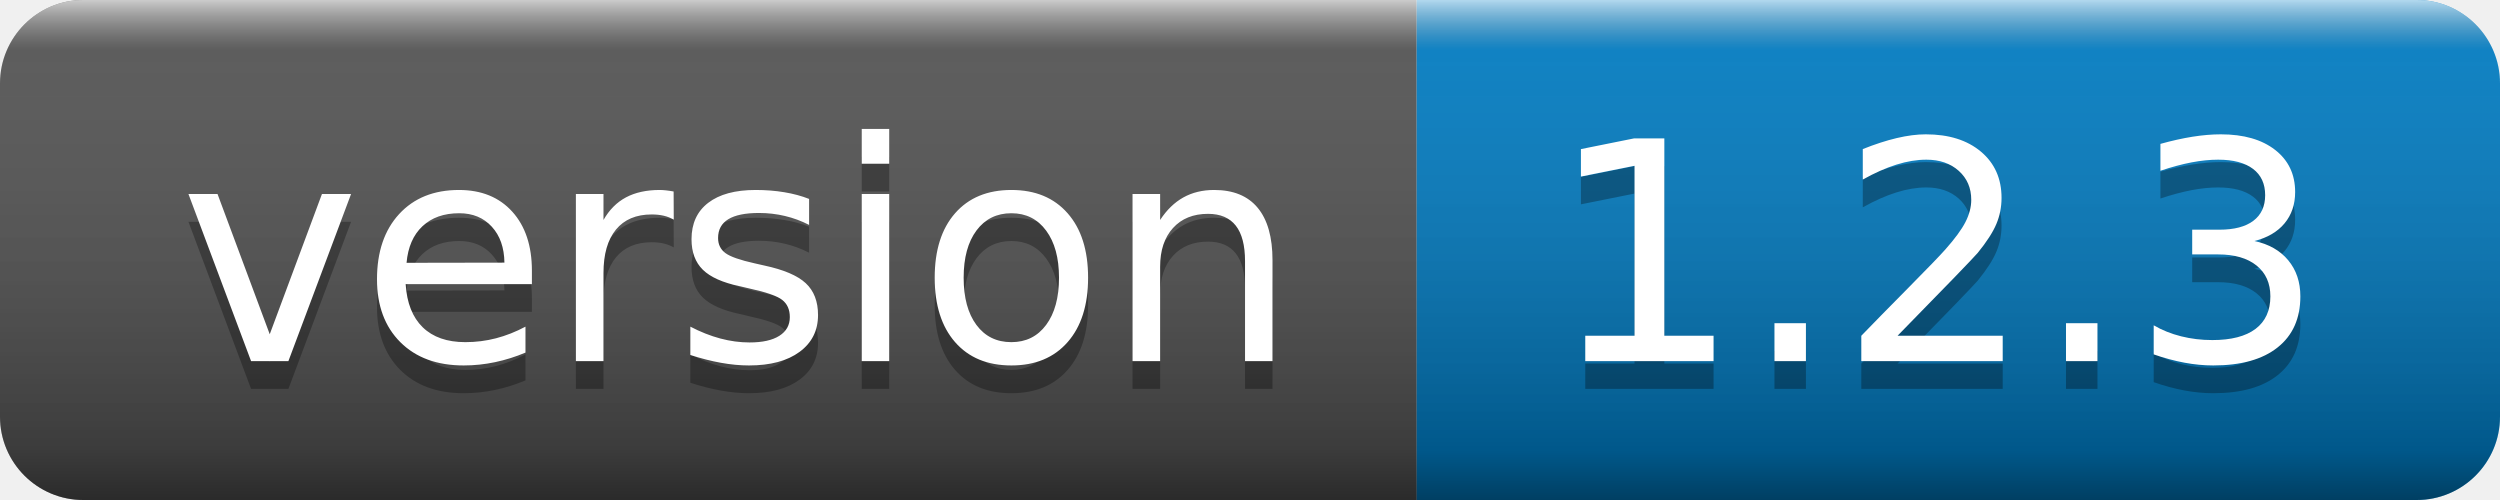
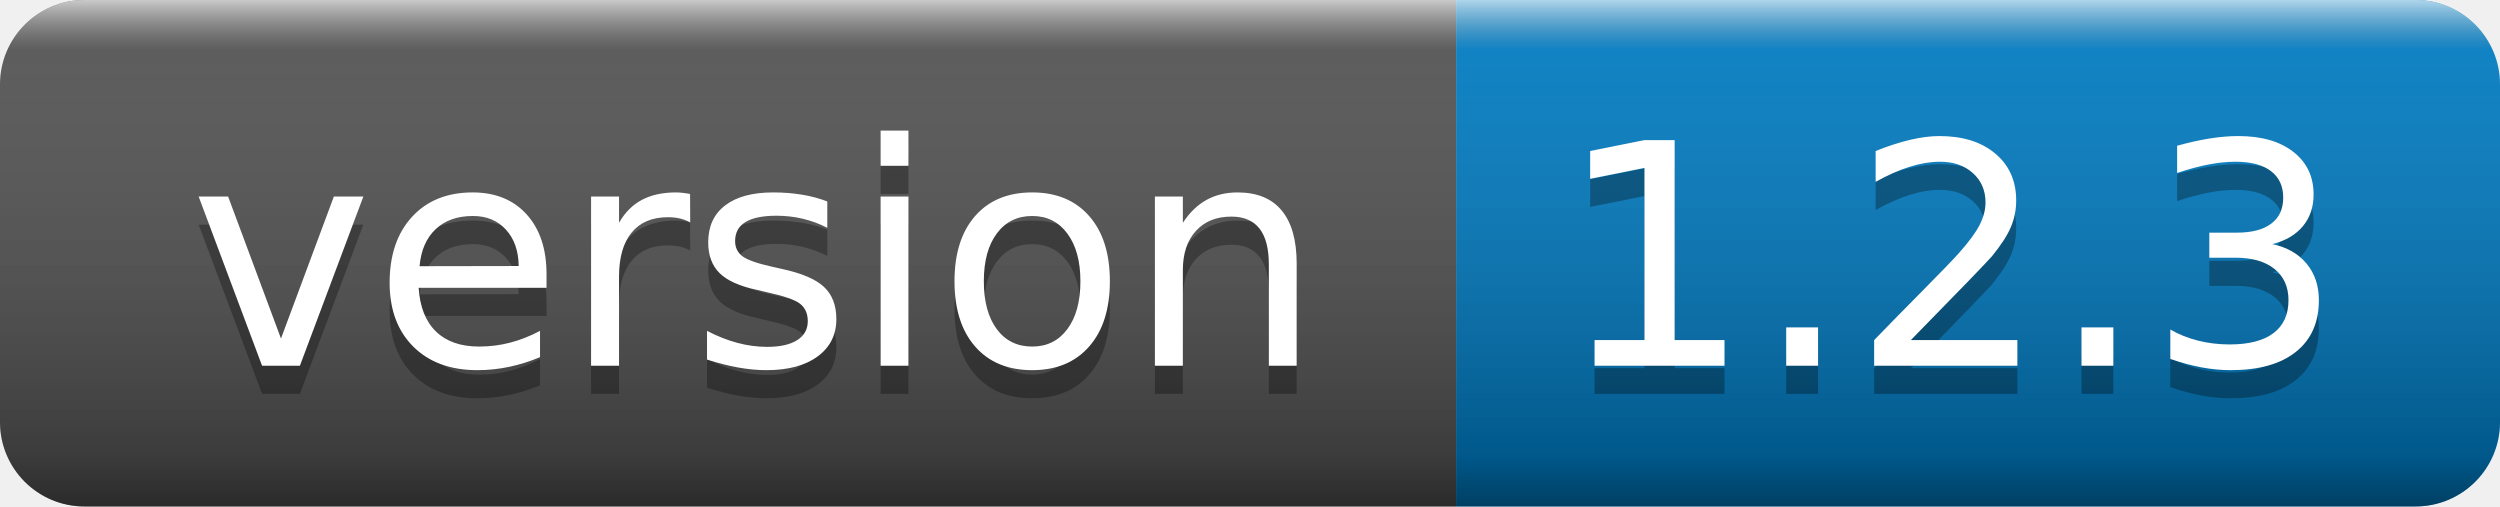
- <svg xmlns="http://www.w3.org/2000/svg" width="90" height="18" role="img" aria-label="style: plastic">
-   <linearGradient id="smoothX2N04nc" x2="0" y2="100%">
+ <svg xmlns="http://www.w3.org/2000/svg" width="88.855" height="18" role="img" aria-label="style: plastic">
+   <linearGradient id="smoothTjMYf4A" x2="0" y2="100%">
    <stop offset="0" stop-color="#fff" stop-opacity=".7" />
    <stop offset=".1" stop-color="#aaa" stop-opacity=".1" />
    <stop offset=".9" stop-color="#000" stop-opacity=".3" />
    <stop offset="1" stop-color="#000" stop-opacity=".5" />
  </linearGradient>
-   <clipPath id="roundX2N04nc">
-     <rect width="90" height="18" rx="3" fill="#fff" />
+   <clipPath id="roundTjMYf4A">
+     <rect width="88.855" height="18" rx="3" fill="#fff" />
  </clipPath>
-   <g clip-path="url(#roundX2N04nc)">
-     <rect width="51" height="18" fill="rgb(85, 85, 85)">                </rect>
-     <rect x="51" width="39" height="18" fill="rgb(0, 126, 198)">                </rect>
-     <rect width="90" height="18" fill="url(#smoothX2N04nc)" />
+   <g clip-path="url(#roundTjMYf4A)">
+     <rect width="51.753" height="18" fill="rgb(85, 85, 85)">          </rect>
+     <rect x="51.753" width="37.103" height="18" fill="rgb(0, 126, 198)">          </rect>
+     <rect width="88.855" height="18" fill="url(#smoothTjMYf4A)" />
  </g>
  <g fill="#fff" text-anchor="middle" font-family="Verdana,Geneva,DejaVu Sans,sans-serif" text-rendering="geometricPrecision" font-size="110">
-     <text aria-hidden="true" x="266" y="140" fill="#010101" fill-opacity=".3" transform="scale(0.1)" textLength="412" lengthAdjust="spacing">version</text>
-     <text x="266" y="130" transform="scale(0.1)" textLength="412" lengthAdjust="spacing">version</text>
-     <text aria-hidden="true" x="697" y="140" fill="#010101" fill-opacity=".3" transform="scale(0.1)" textLength="290" lengthAdjust="spacing">1.2.3</text>
-     <text x="697" y="130" transform="scale(0.1)" textLength="290" lengthAdjust="spacing">1.2.3</text>
+     <text aria-hidden="true" x="268.764" y="140" fill="#010101" fill-opacity=".3" transform="scale(0.1)" textLength="417.527" lengthAdjust="spacing">version</text>
+     <text x="268.764" y="130" transform="scale(0.1)" textLength="417.527" lengthAdjust="spacing">version</text>
+     <text aria-hidden="true" x="693.041" y="140" fill="#010101" fill-opacity=".3" transform="scale(0.1)" textLength="271.028" lengthAdjust="spacing">1.2.3</text>
+     <text x="693.041" y="130" transform="scale(0.1)" textLength="271.028" lengthAdjust="spacing">1.2.3</text>
  </g>
</svg>
